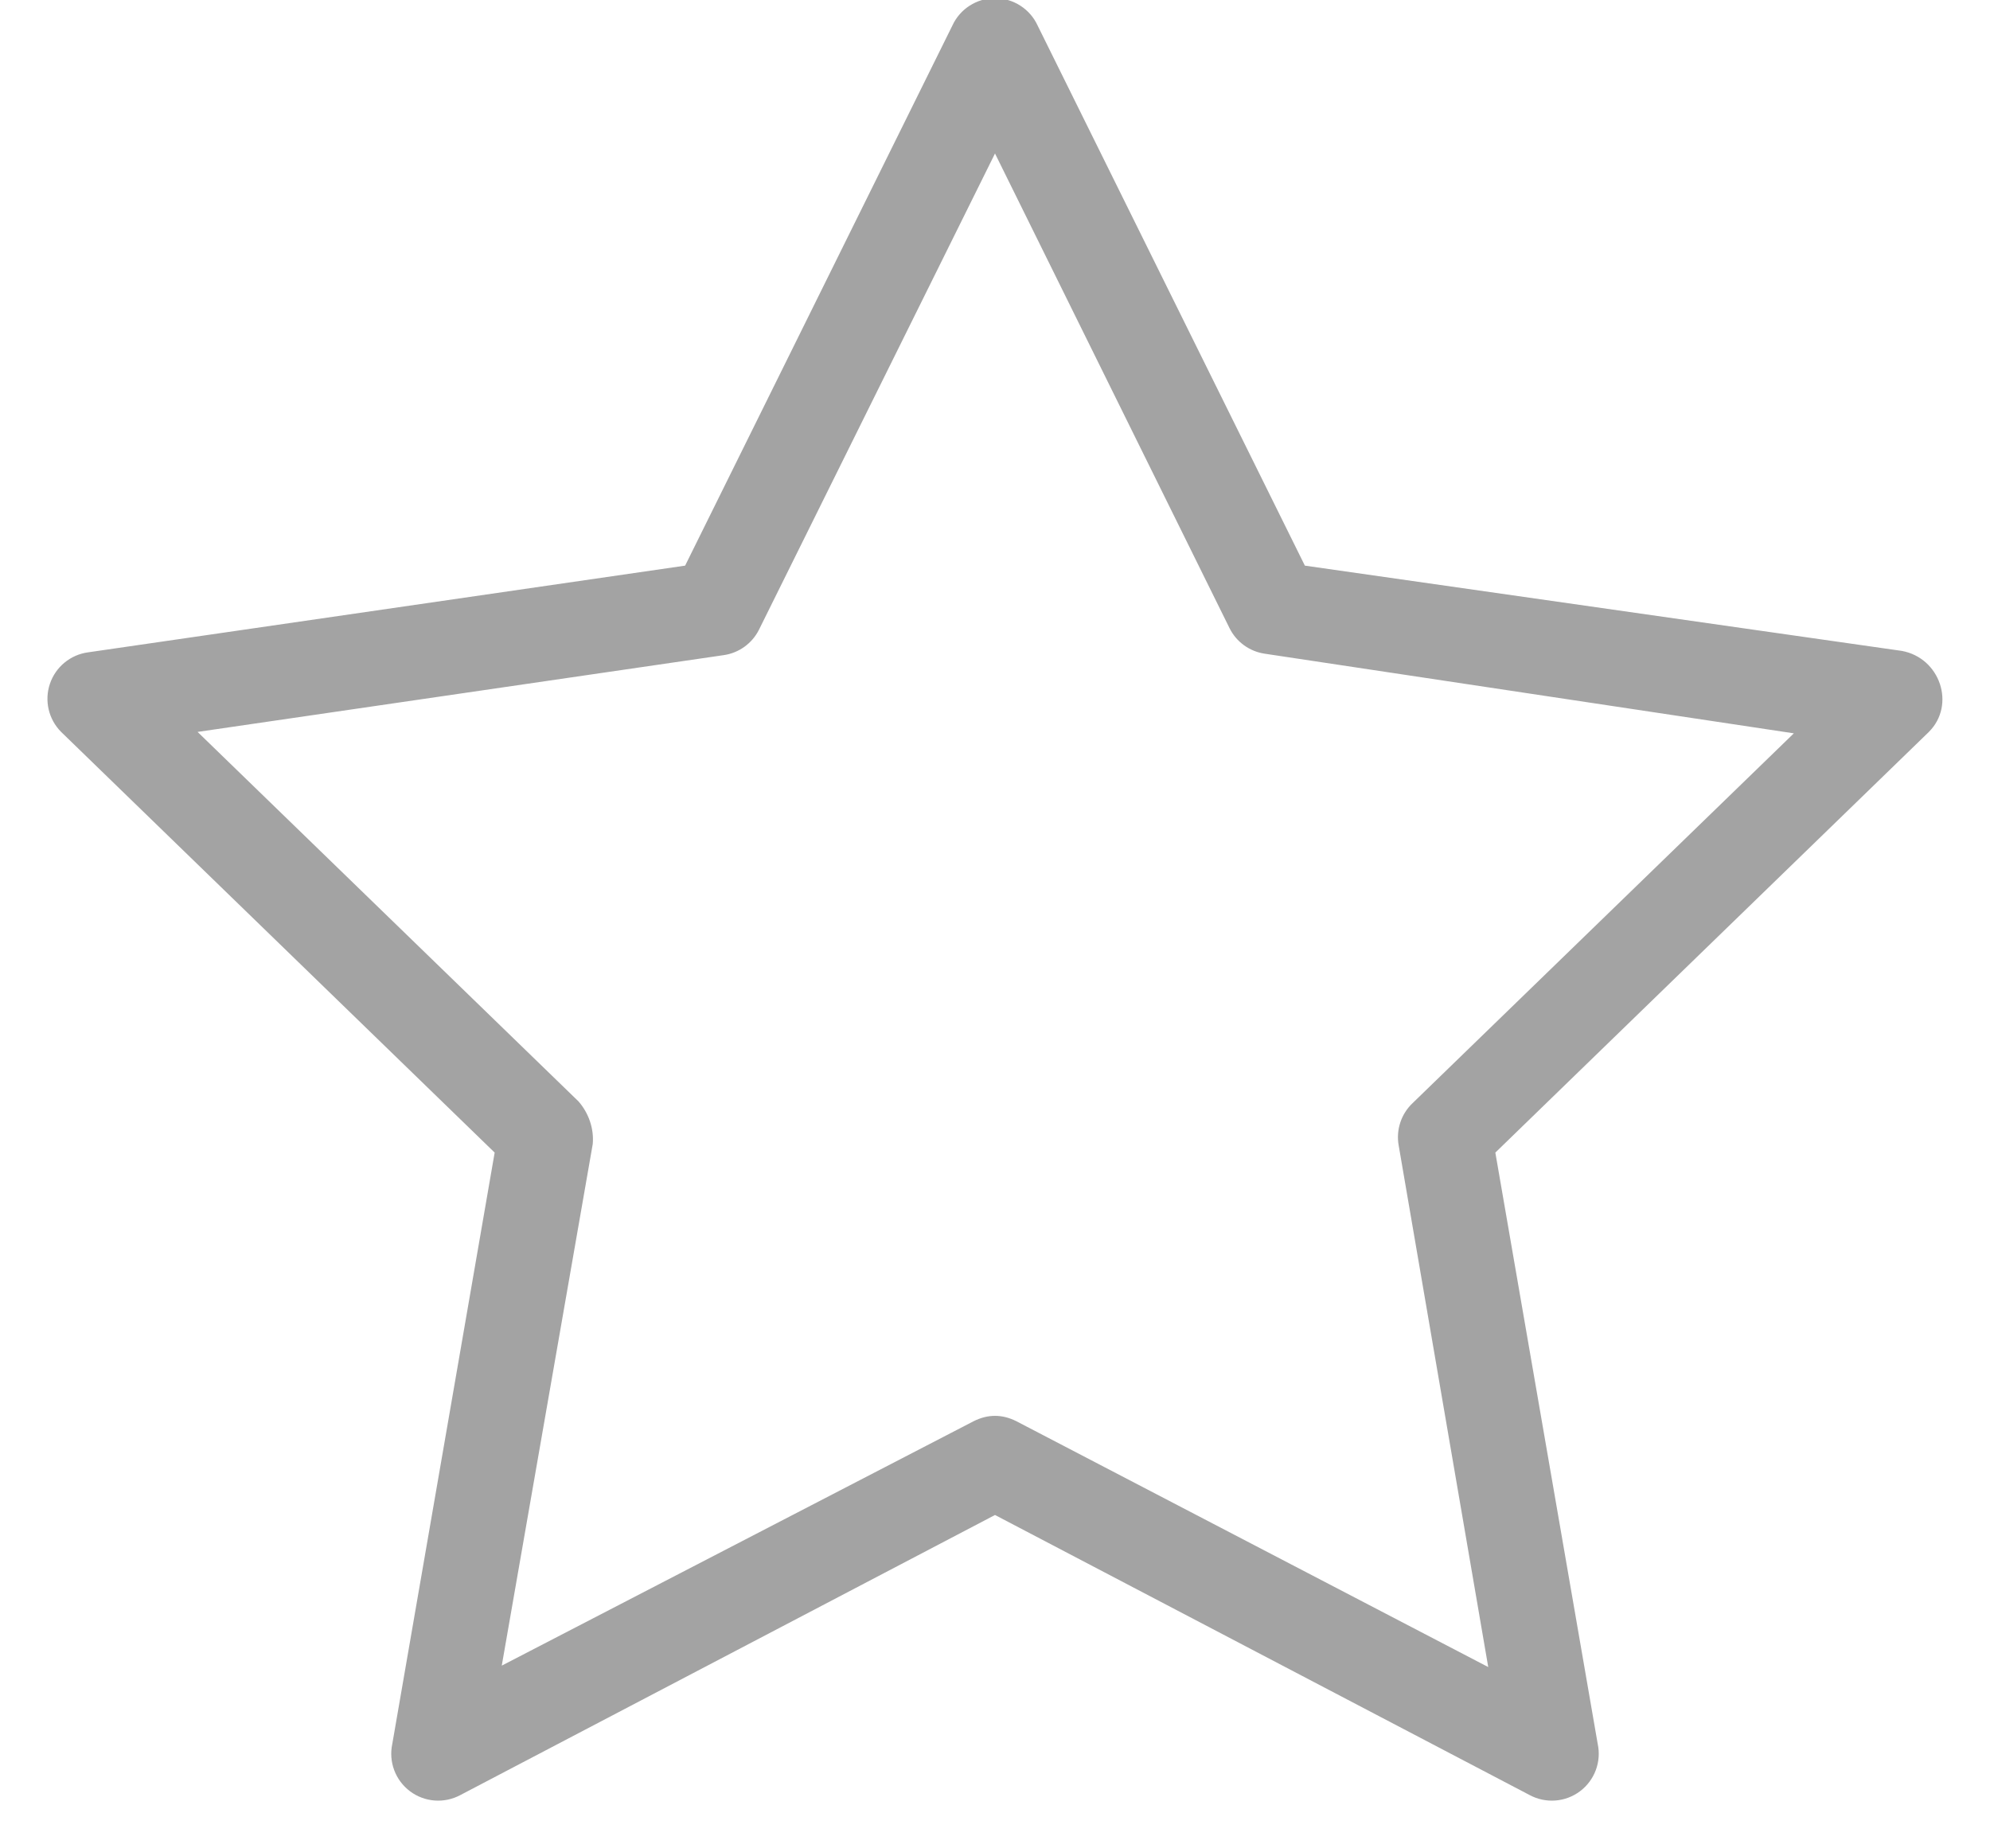
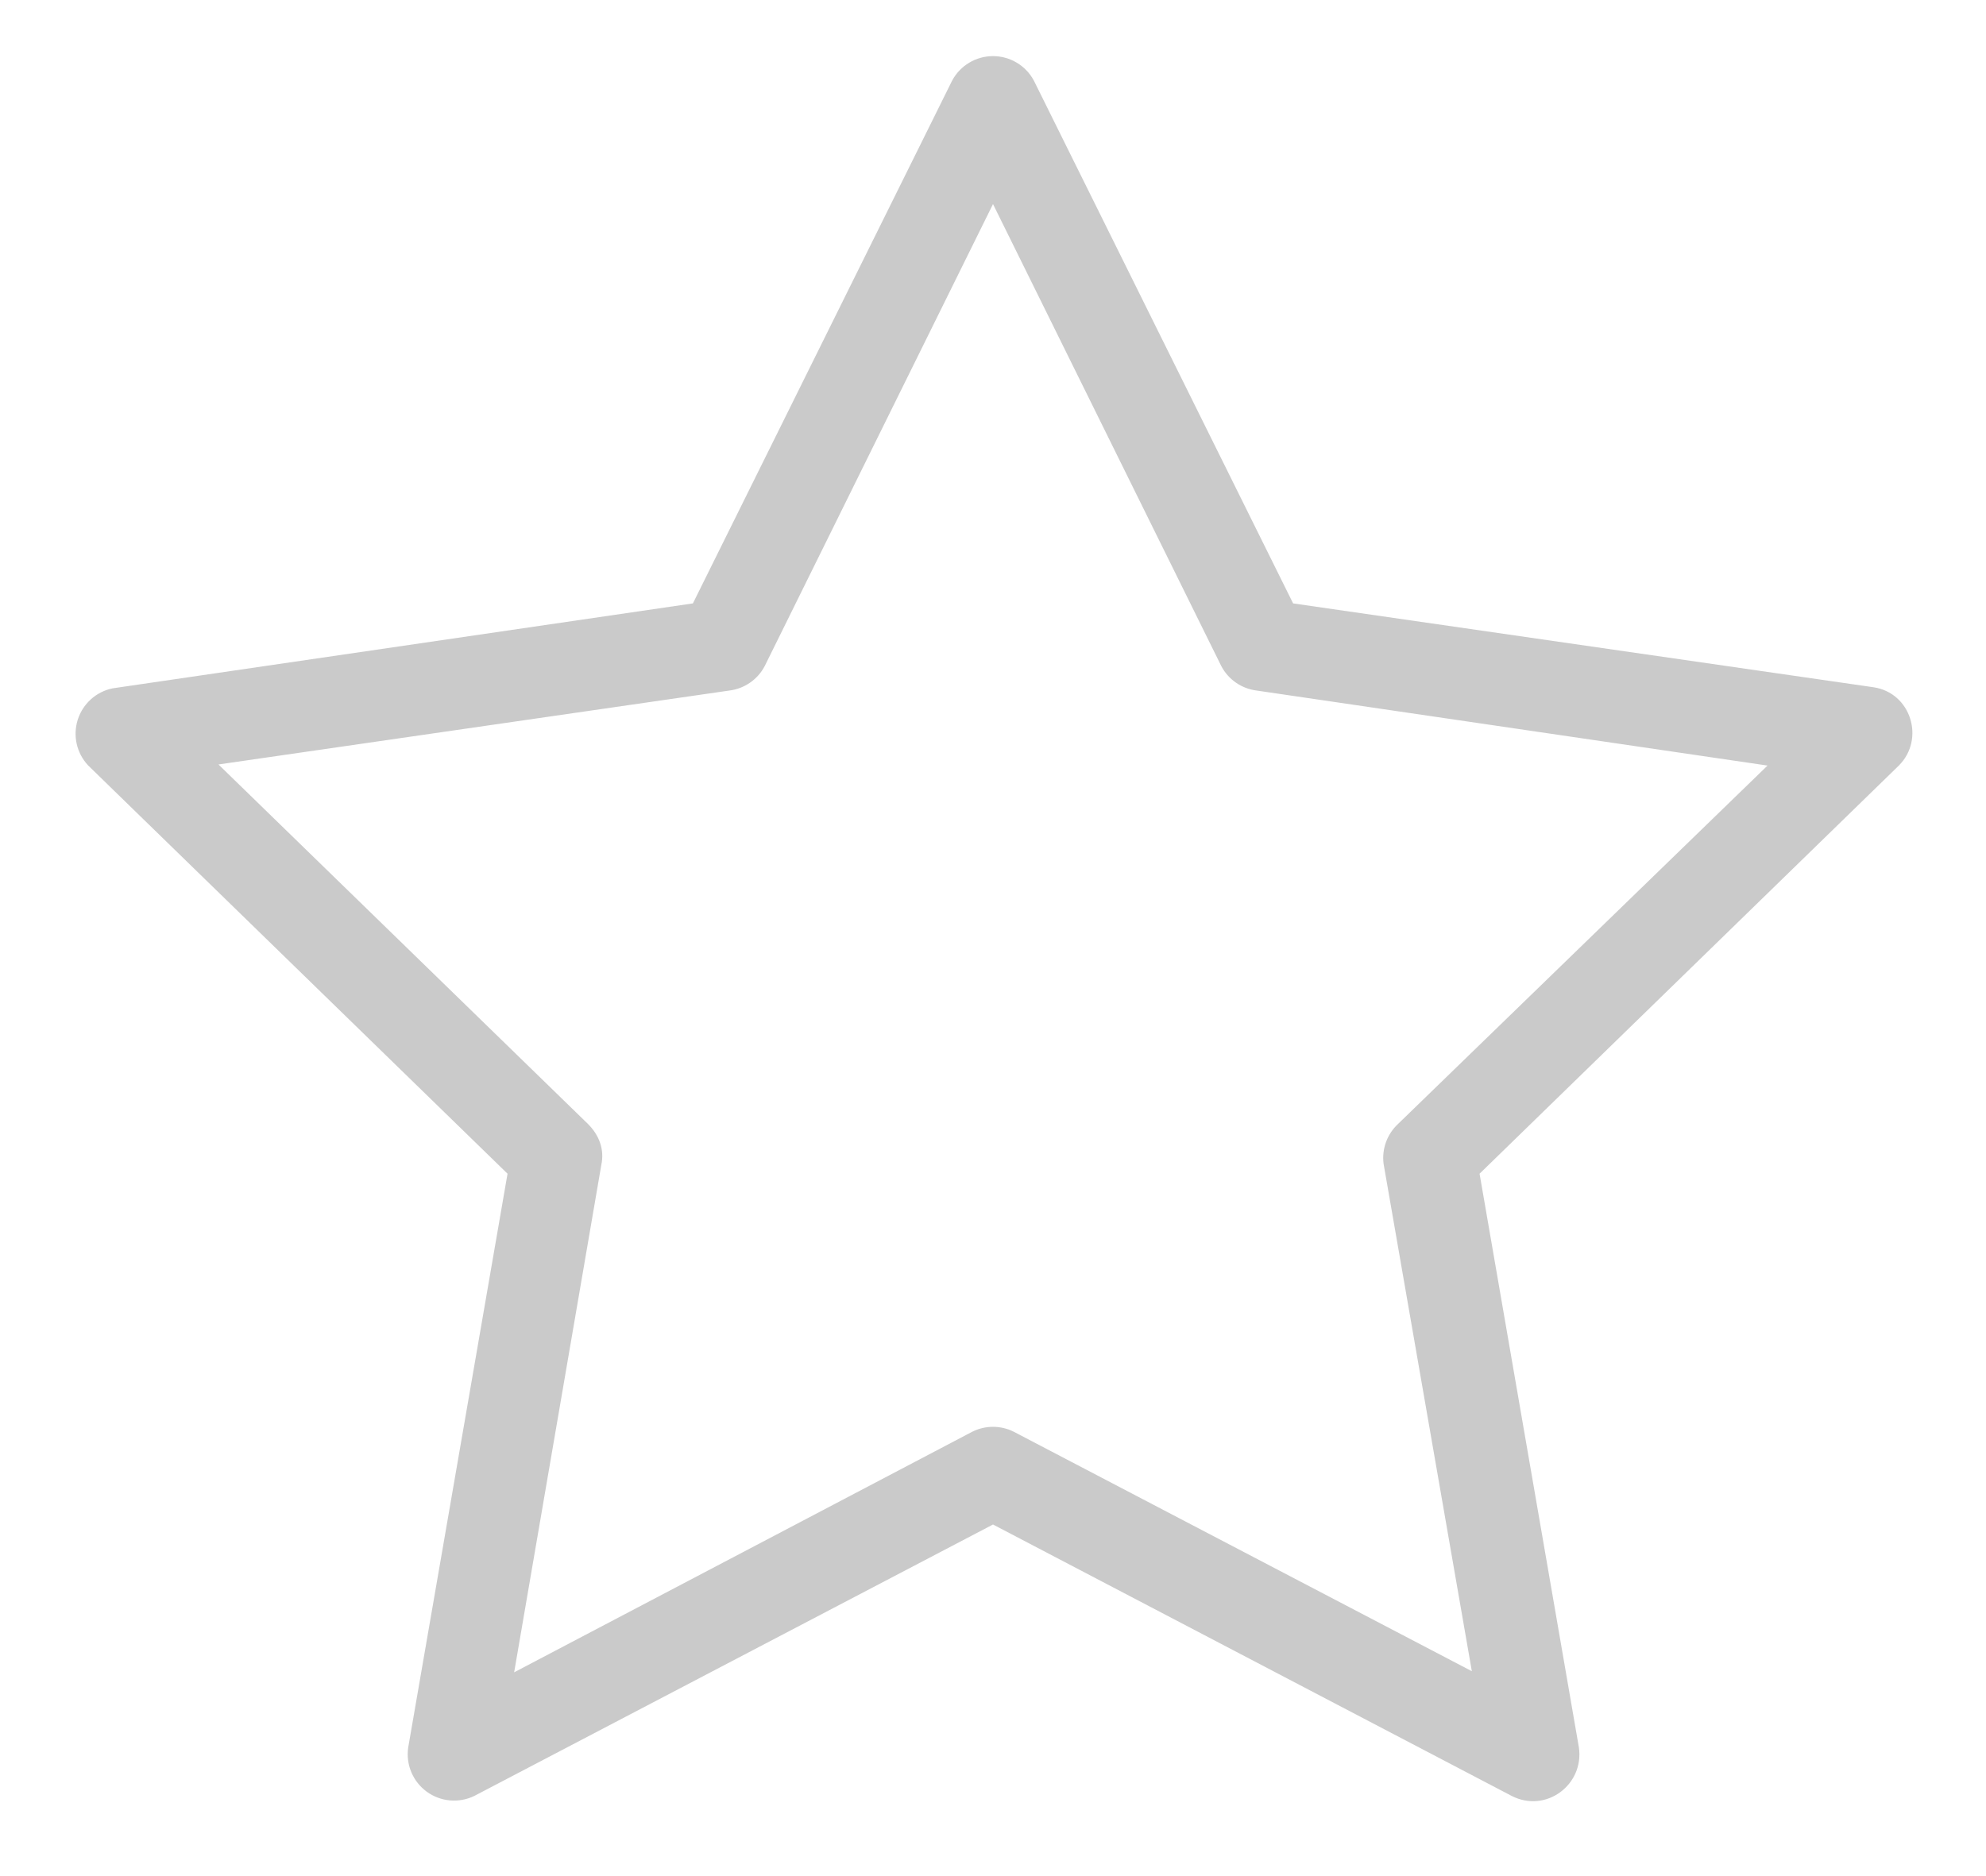
- <svg xmlns="http://www.w3.org/2000/svg" width="14" height="13" viewBox="0 0 14 13">
-   <path d="M7 1.08L5.34 4.43a.33.33 0 0 1-.25.18l-3.7.54 2.68 2.6c.07.08.11.19.1.3l-.64 3.67L6.85 10c.1-.05.2-.05.3 0l3.32 1.73-.63-3.67a.33.33 0 0 1 .1-.3l2.68-2.6L8.9 4.6a.33.33 0 0 1-.25-.18L7 1.08zm-2.18 2.9L6.7.18a.33.33 0 0 1 .6 0l1.88 3.8 4.2.6c.27.05.38.38.19.57l-3.05 2.96.72 4.16a.33.33 0 0 1-.48.36L7 10.66l-3.76 1.97a.33.33 0 0 1-.48-.36l.72-4.16L.43 5.15a.33.33 0 0 1 .19-.56l4.2-.61z" fill="#A3A3A3" fill-rule="nonzero" />
+ <svg xmlns="http://www.w3.org/2000/svg" viewBox="0 0 18 17">
+   <path fill="#CACACA" fill-rule="nonzero" d="M9 1.85L6.93 6.04a.42.42 0 0 1-.32.22l-4.63.67 3.35 3.26c.1.1.15.23.12.37l-.79 4.6 4.15-2.18a.42.42 0 0 1 .38 0l4.15 2.17-.8-4.6a.42.42 0 0 1 .13-.36l3.35-3.25-4.63-.68a.42.42 0 0 1-.32-.22L9 1.85zM6.28 5.47L8.63.73a.42.42 0 0 1 .74 0l2.35 4.74 5.26.76c.34.05.47.47.23.71l-3.8 3.7.9 5.2c.05.34-.3.6-.61.44L9 13.82l-4.7 2.46a.42.42 0 0 1-.6-.44l.9-5.2-3.8-3.7a.42.42 0 0 1 .22-.7l5.26-.77z" />
</svg>
